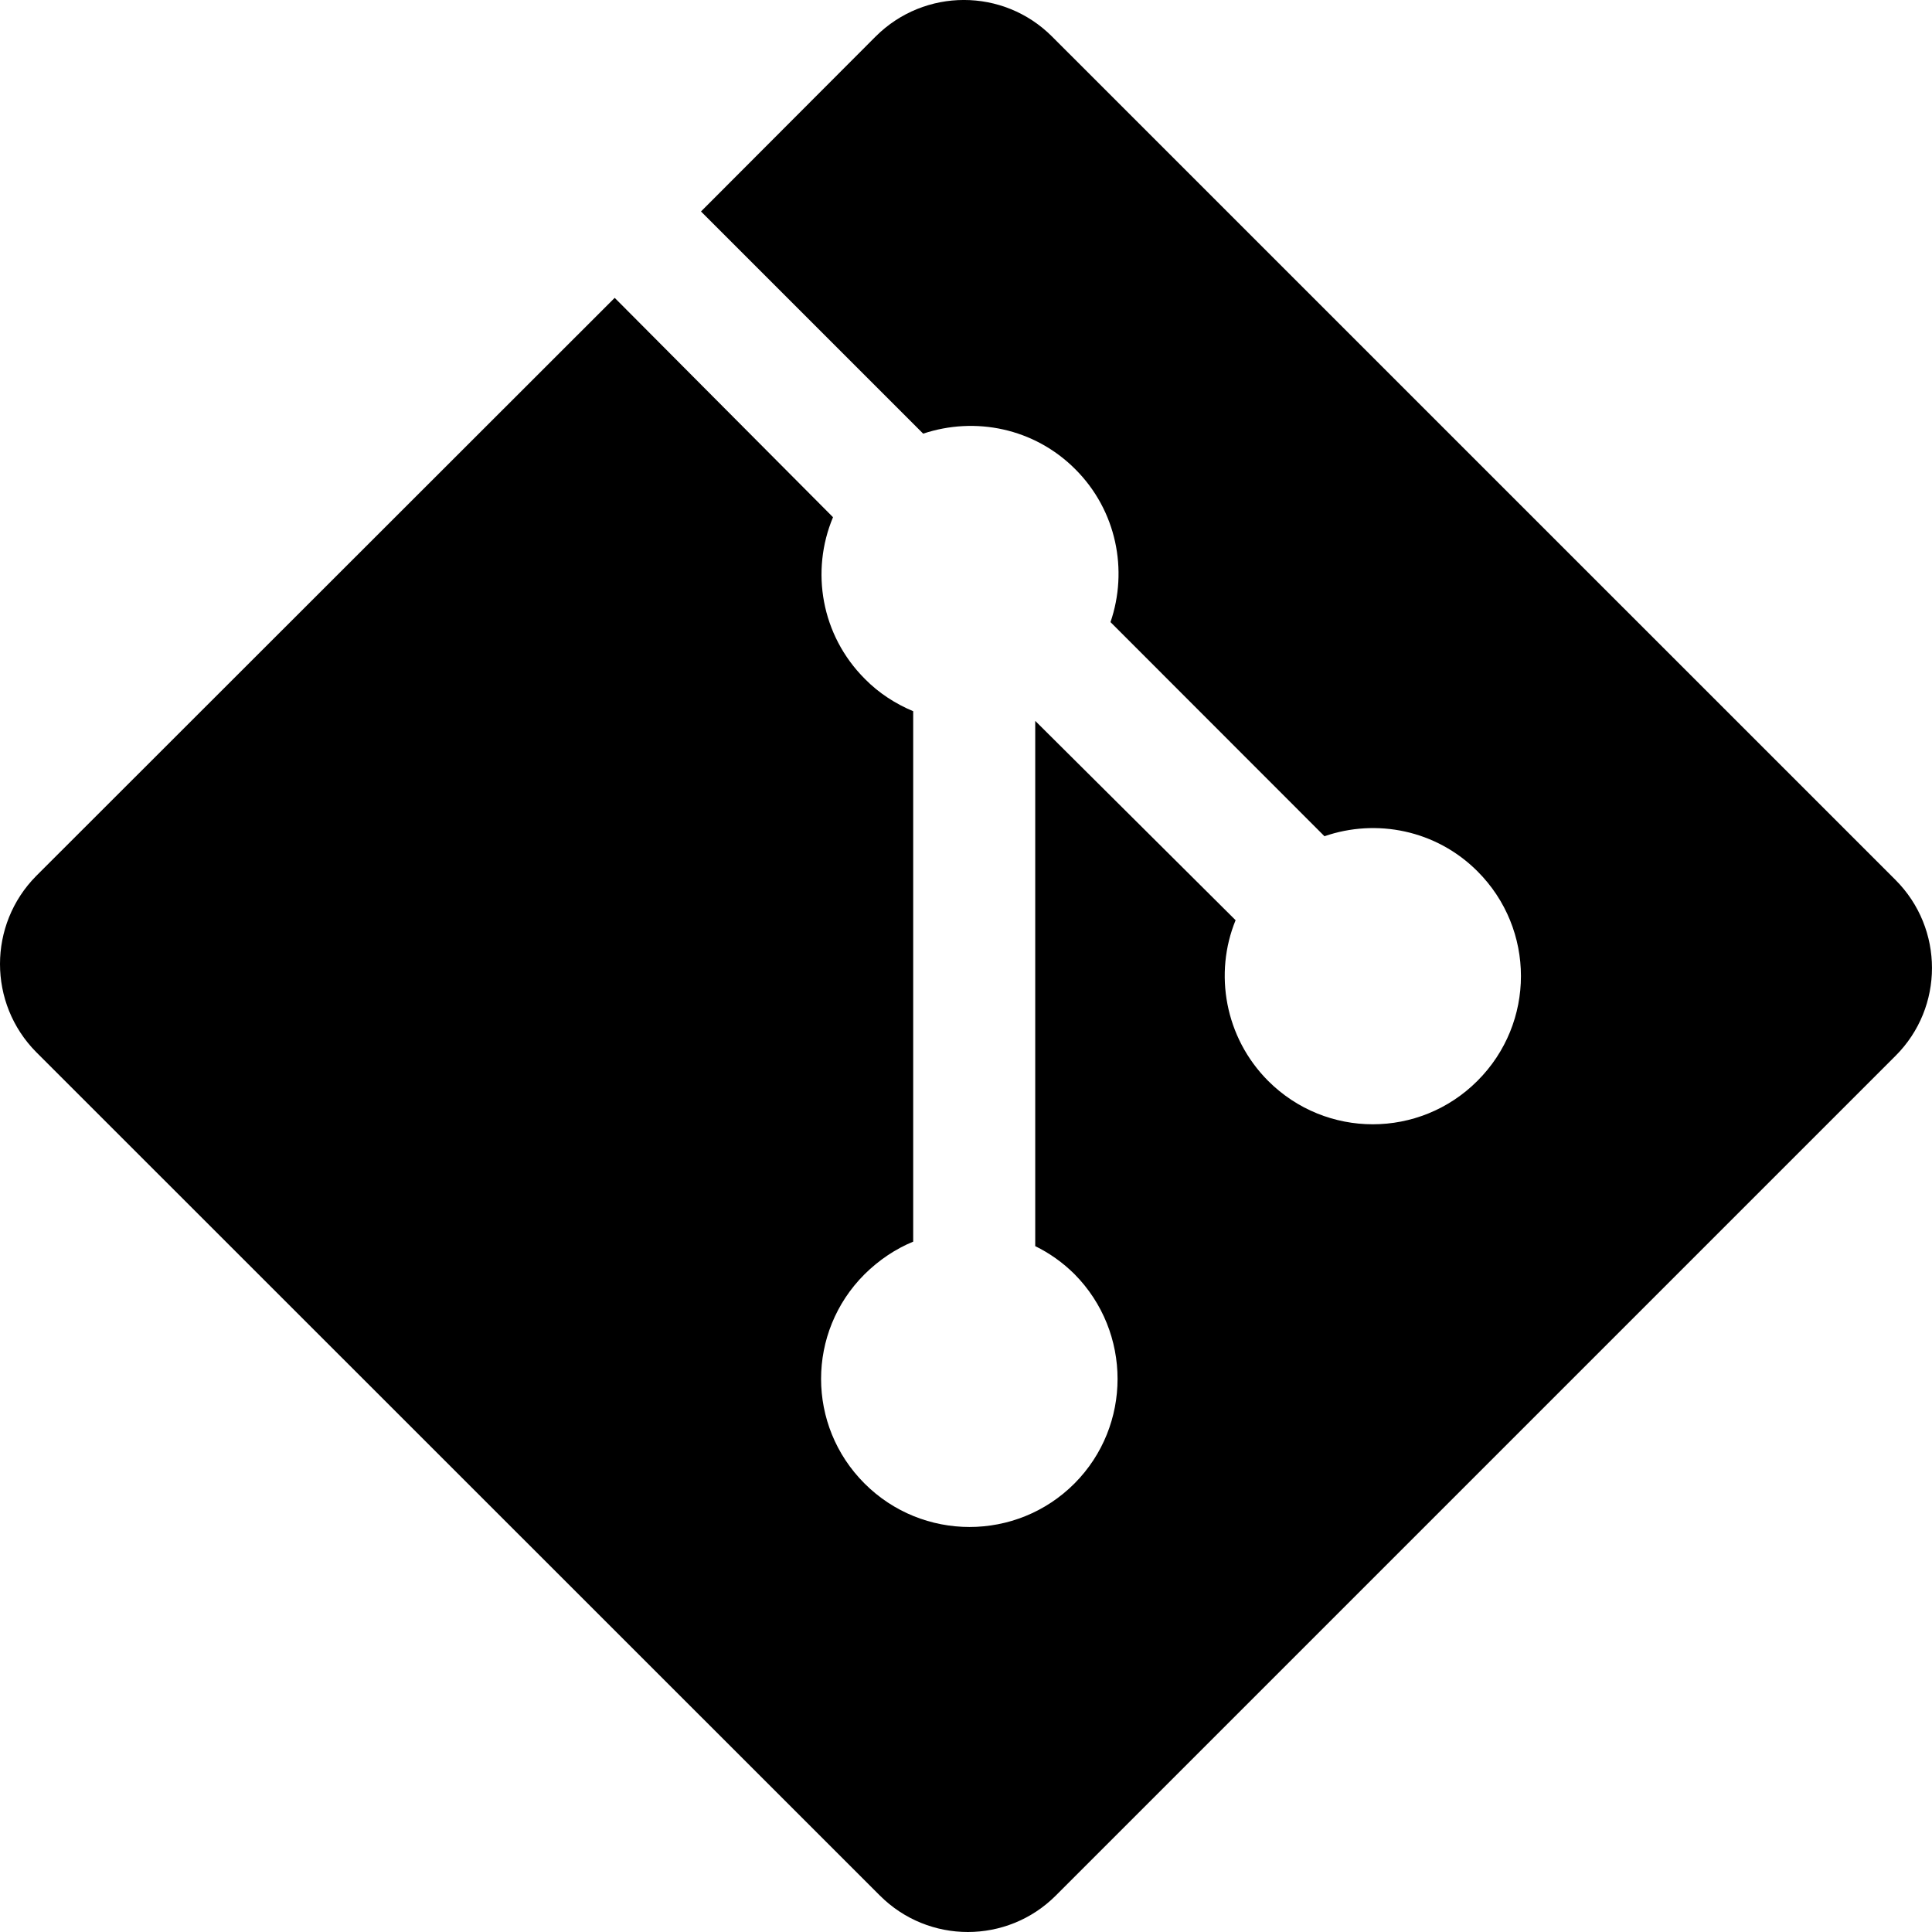
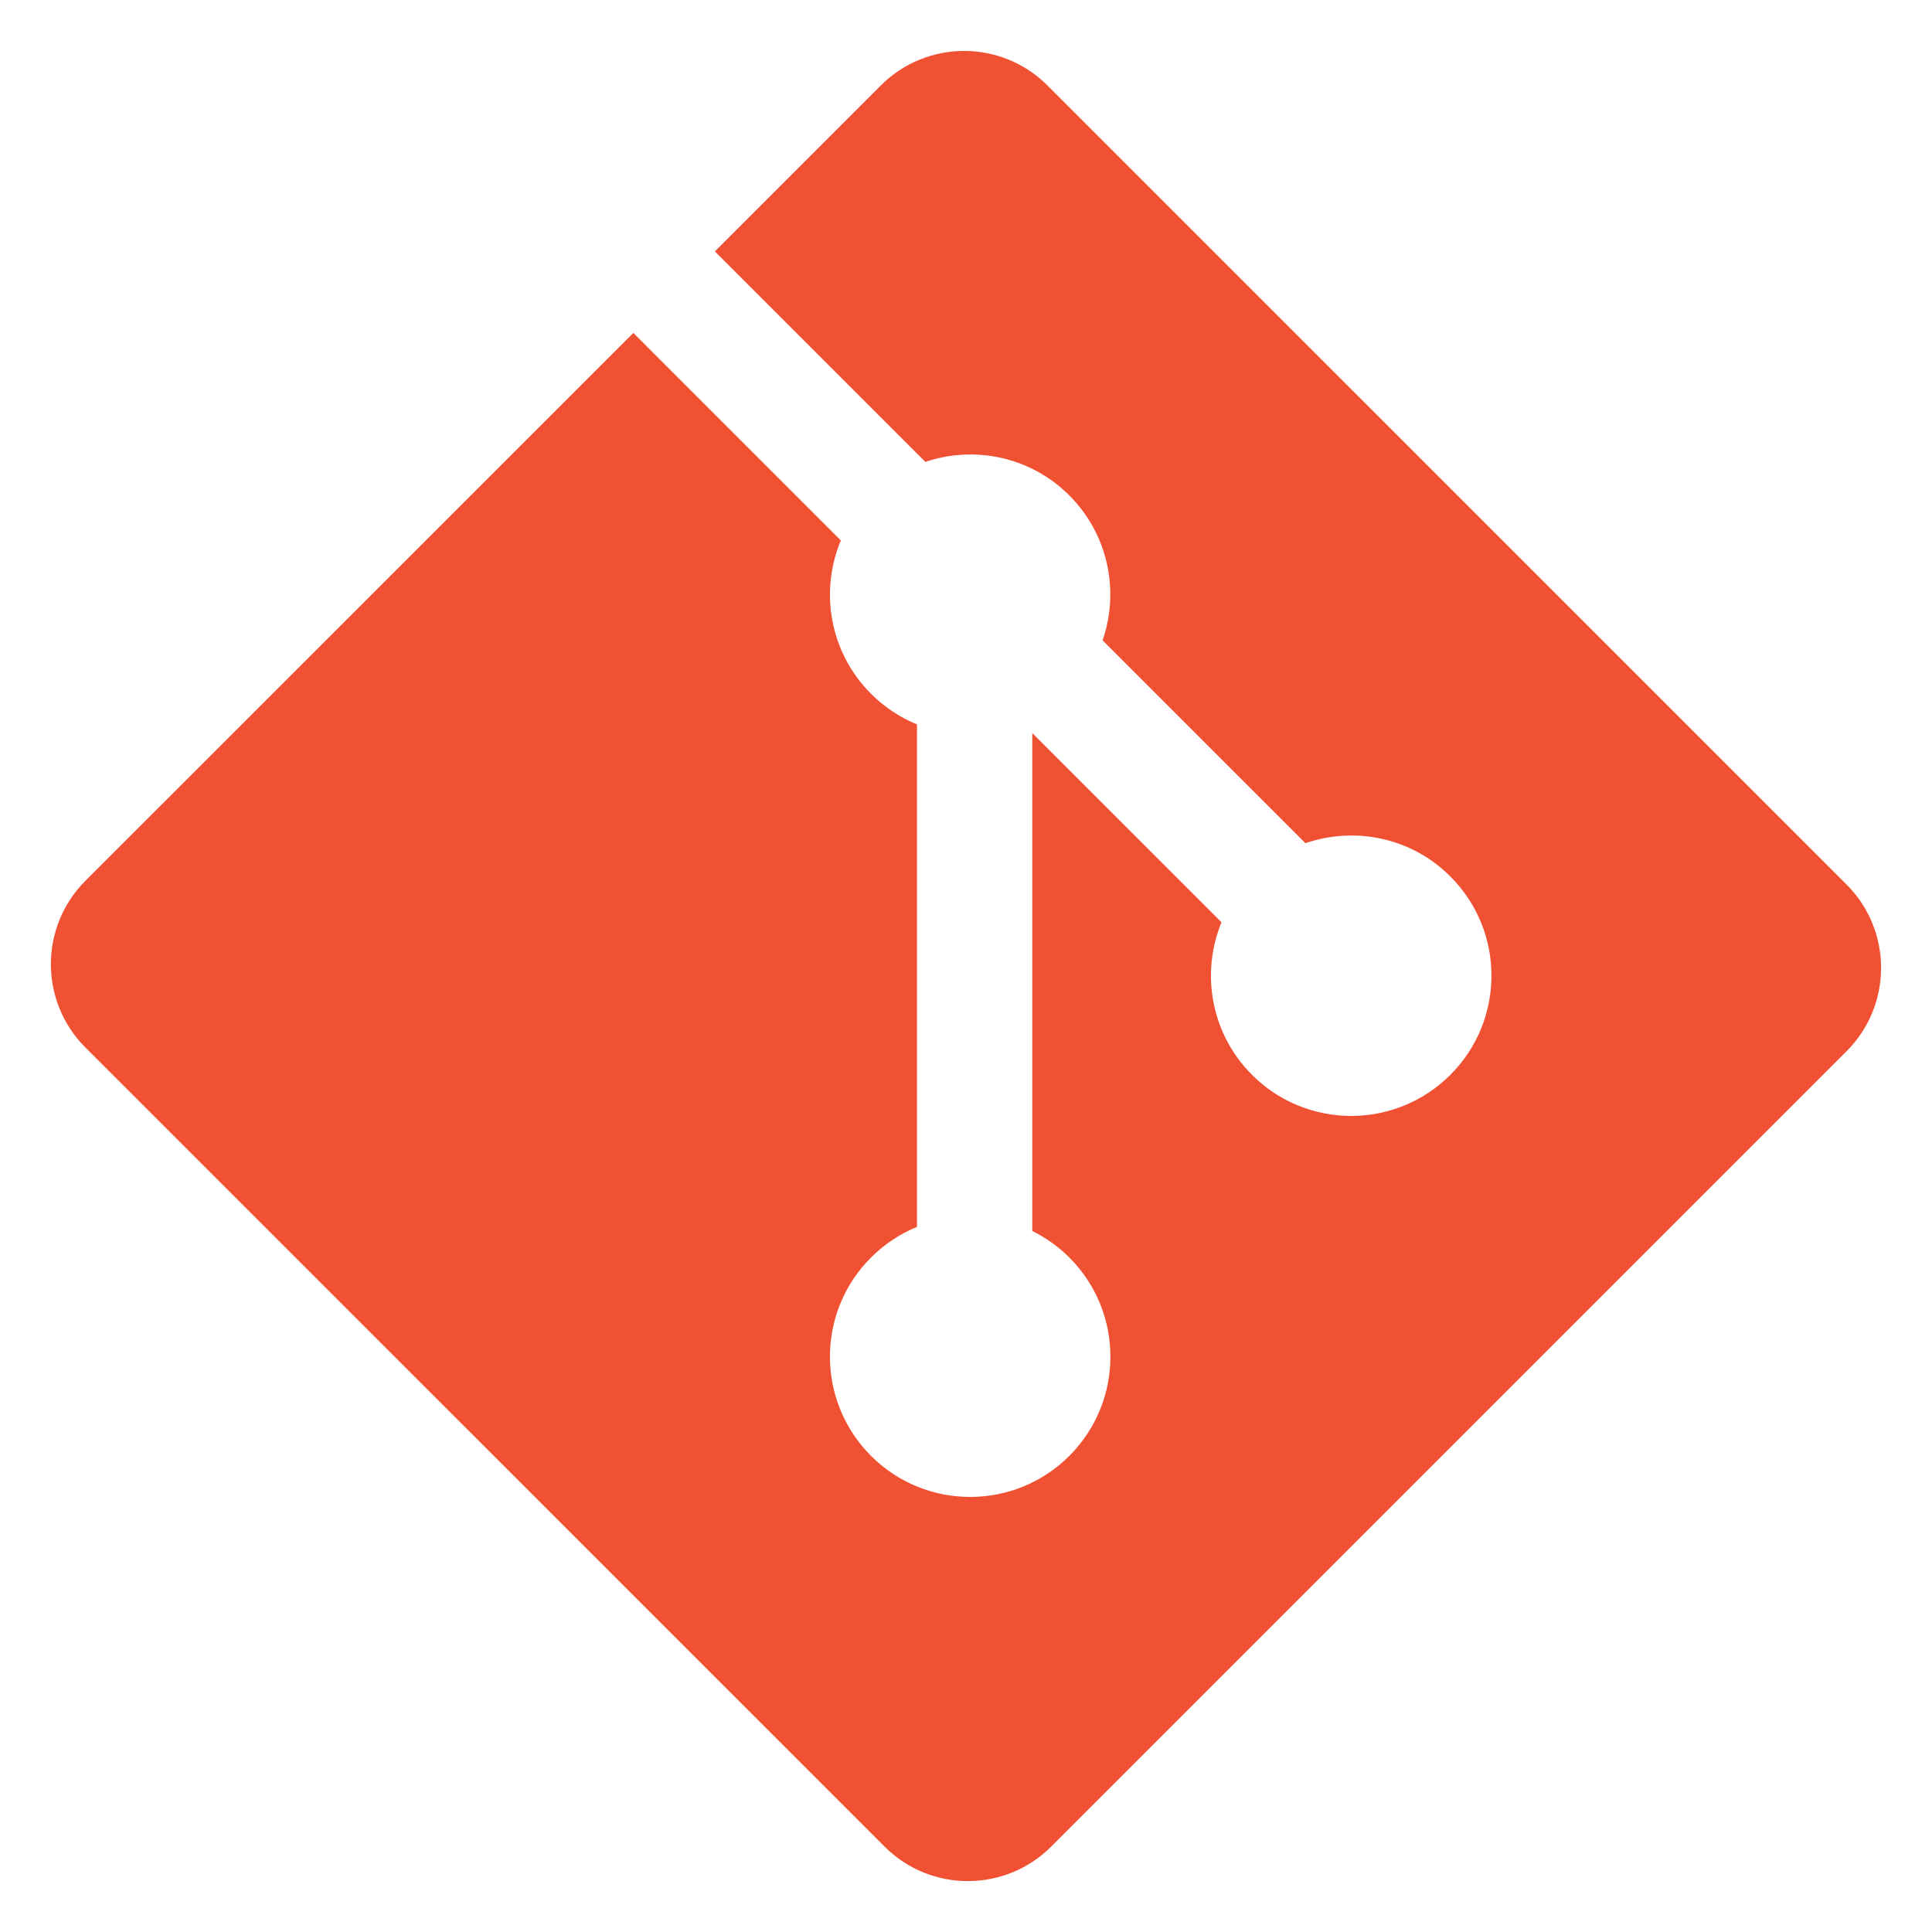
- <svg xmlns="http://www.w3.org/2000/svg" role="img" viewBox="0 0 24 24">
-   <path d="M23.546 10.93L13.067.452c-.604-.603-1.582-.603-2.188 0L8.708 2.627l2.76 2.76c.645-.215 1.379-.07 1.889.441.516.515.658 1.258.438 1.9l2.658 2.66c.645-.223 1.387-.078 1.9.435.721.72.721 1.884 0 2.604-.719.719-1.881.719-2.6 0-.539-.541-.674-1.337-.404-1.996L12.86 8.955v6.525c.176.086.342.203.488.348.713.721.713 1.883 0 2.6-.719.721-1.889.721-2.609 0-.719-.719-.719-1.879 0-2.598.182-.18.387-.316.605-.406V8.835c-.217-.091-.424-.222-.6-.401-.545-.545-.676-1.342-.396-2.009L7.636 3.7.45 10.881c-.6.605-.6 1.584 0 2.189l10.48 10.477c.604.604 1.582.604 2.186 0l10.43-10.43c.605-.603.605-1.582 0-2.187" />
+ <svg xmlns="http://www.w3.org/2000/svg" xml:space="preserve" width="97" height="97">
+   <path fill="#F05133" d="M92.71 44.408 52.591 4.291c-2.31-2.311-6.057-2.311-8.369 0l-8.33 8.332L46.459 23.19c2.456-.83 5.272-.273 7.229 1.685 1.969 1.97 2.521 4.81 1.67 7.275l10.186 10.185c2.465-.85 5.307-.3 7.275 1.671 2.75 2.75 2.75 7.206 0 9.958-2.752 2.751-7.208 2.751-9.961 0-2.068-2.07-2.58-5.11-1.531-7.658l-9.5-9.499v24.997c.67.332 1.303.774 1.861 1.332 2.75 2.75 2.75 7.206 0 9.959-2.75 2.749-7.209 2.749-9.957 0-2.75-2.754-2.75-7.21 0-9.959.68-.679 1.467-1.193 2.307-1.537v-25.23c-.84-.344-1.625-.853-2.307-1.537-2.083-2.082-2.584-5.14-1.516-7.698L31.798 16.715 4.288 44.222c-2.311 2.313-2.311 6.06 0 8.371l40.121 40.118c2.31 2.311 6.056 2.311 8.369 0L92.71 52.779c2.311-2.311 2.311-6.06 0-8.371z" />
</svg>
